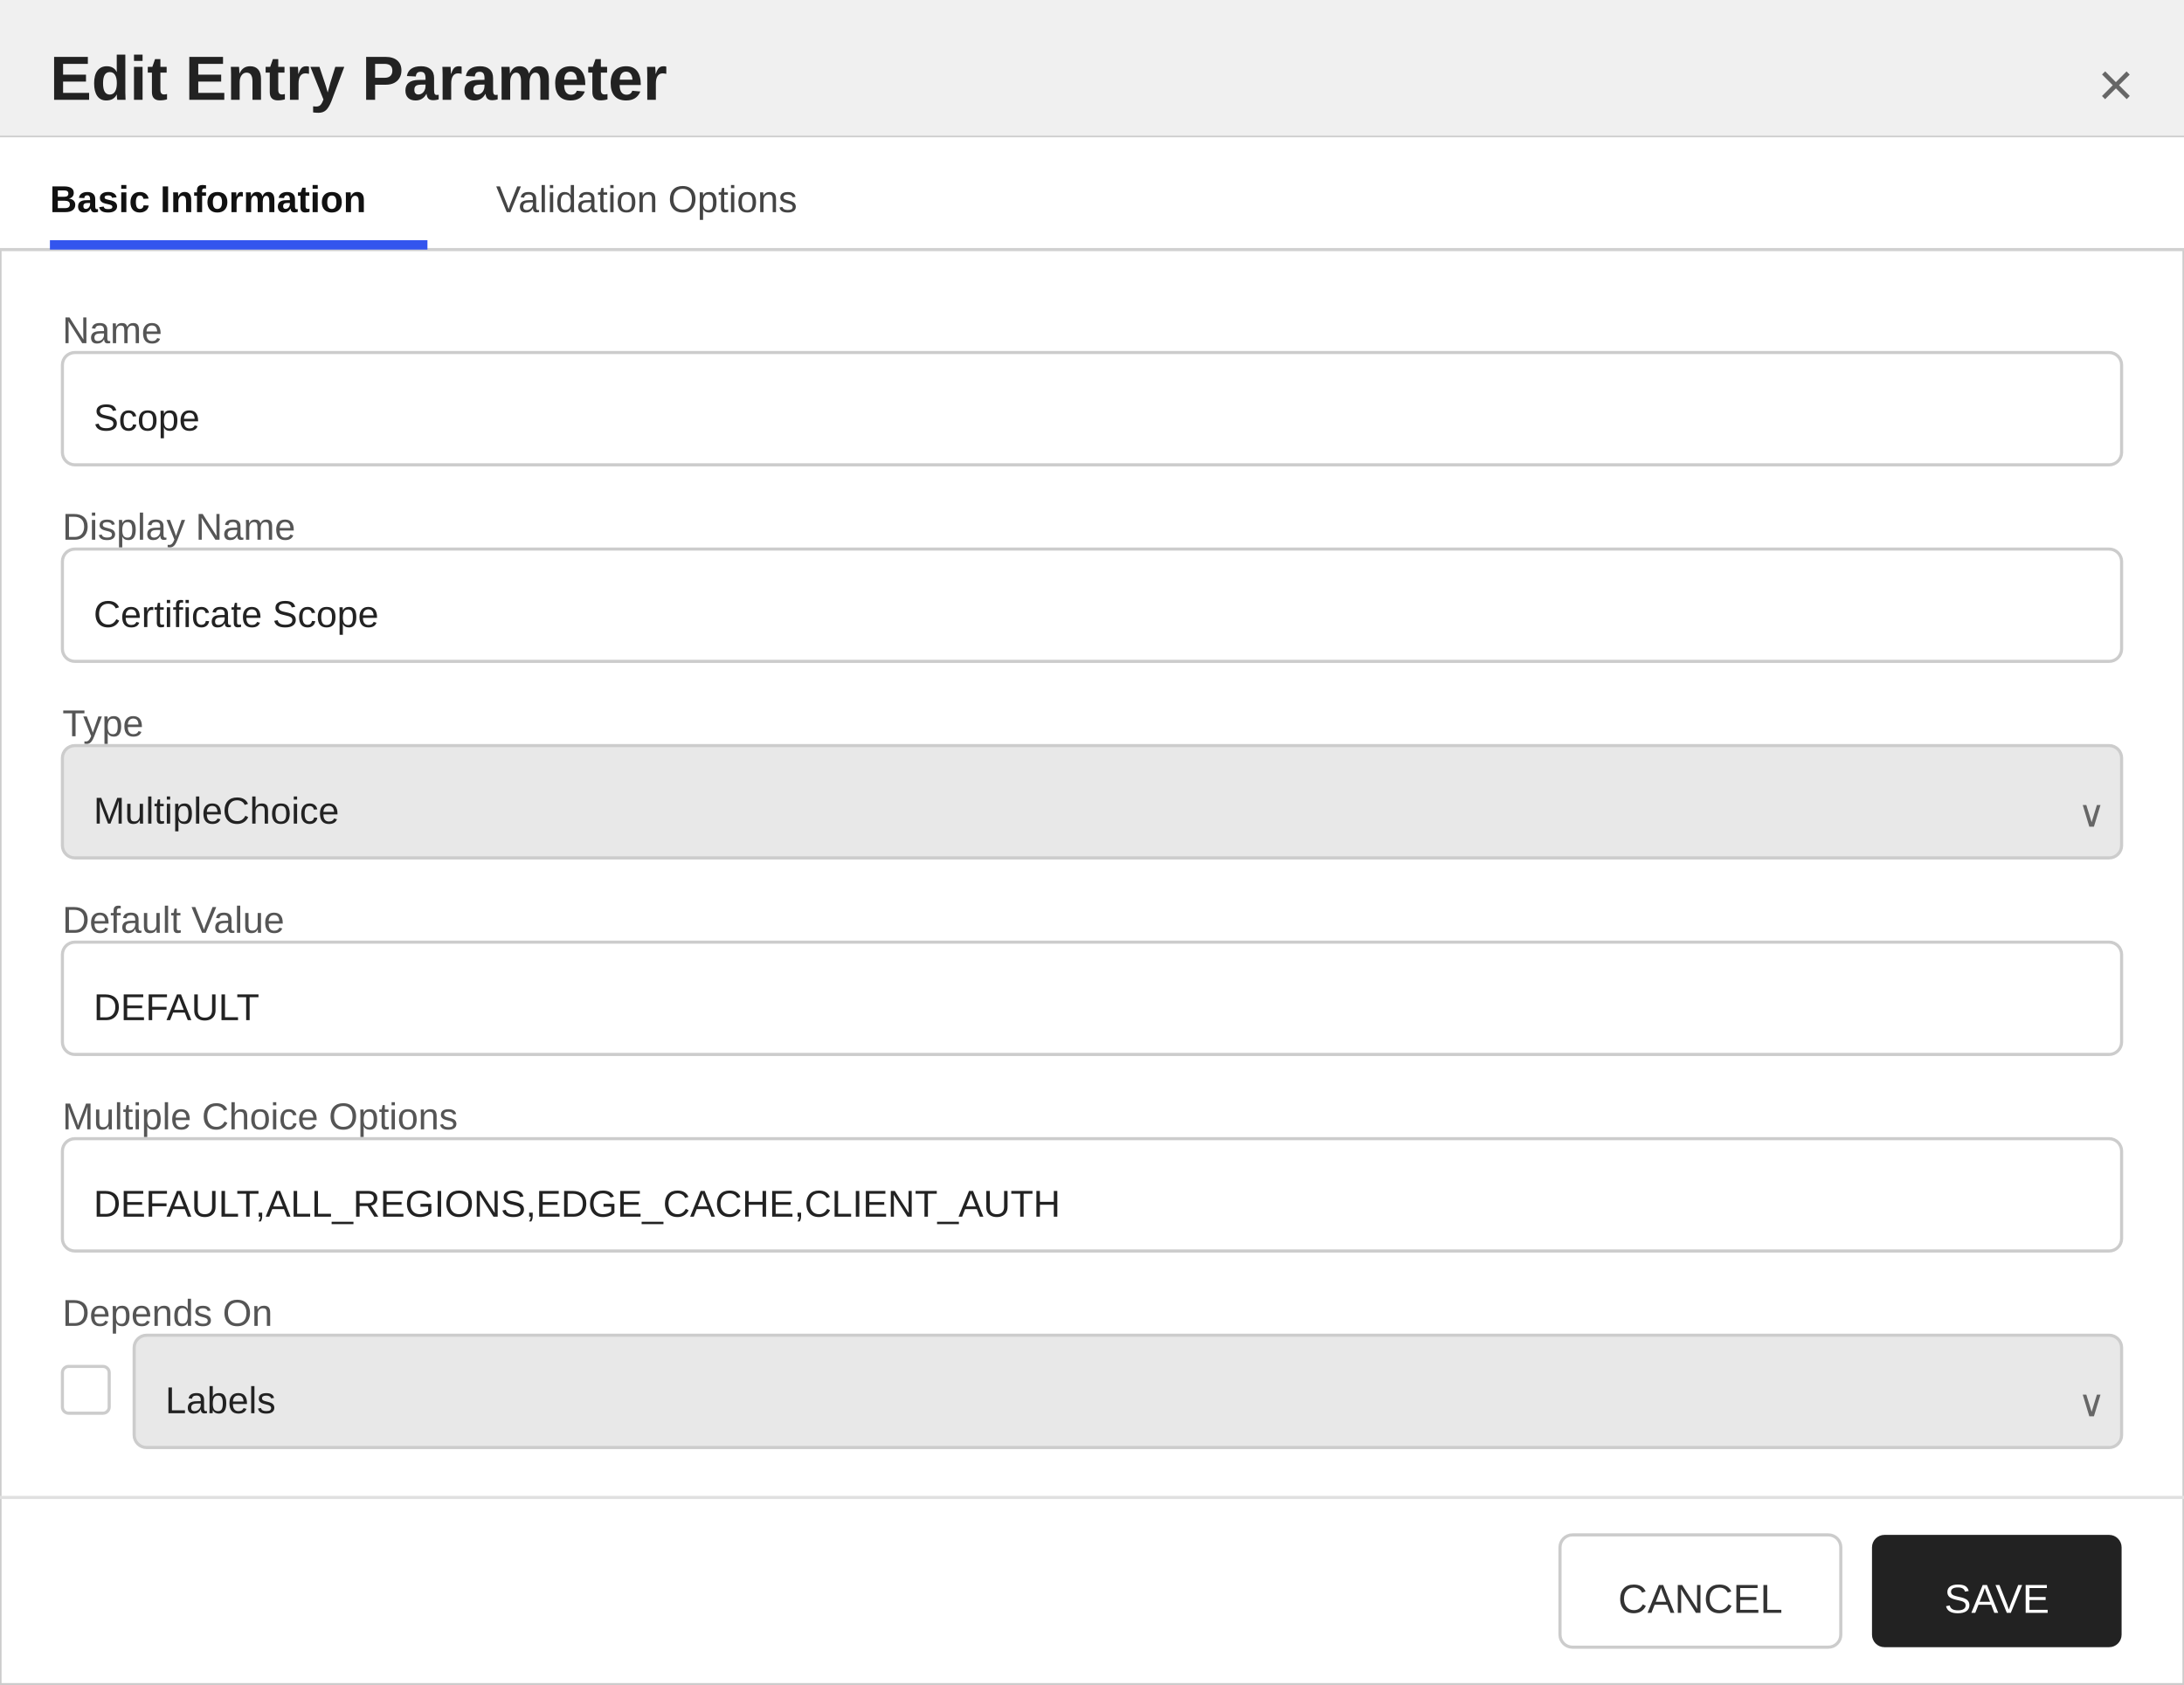
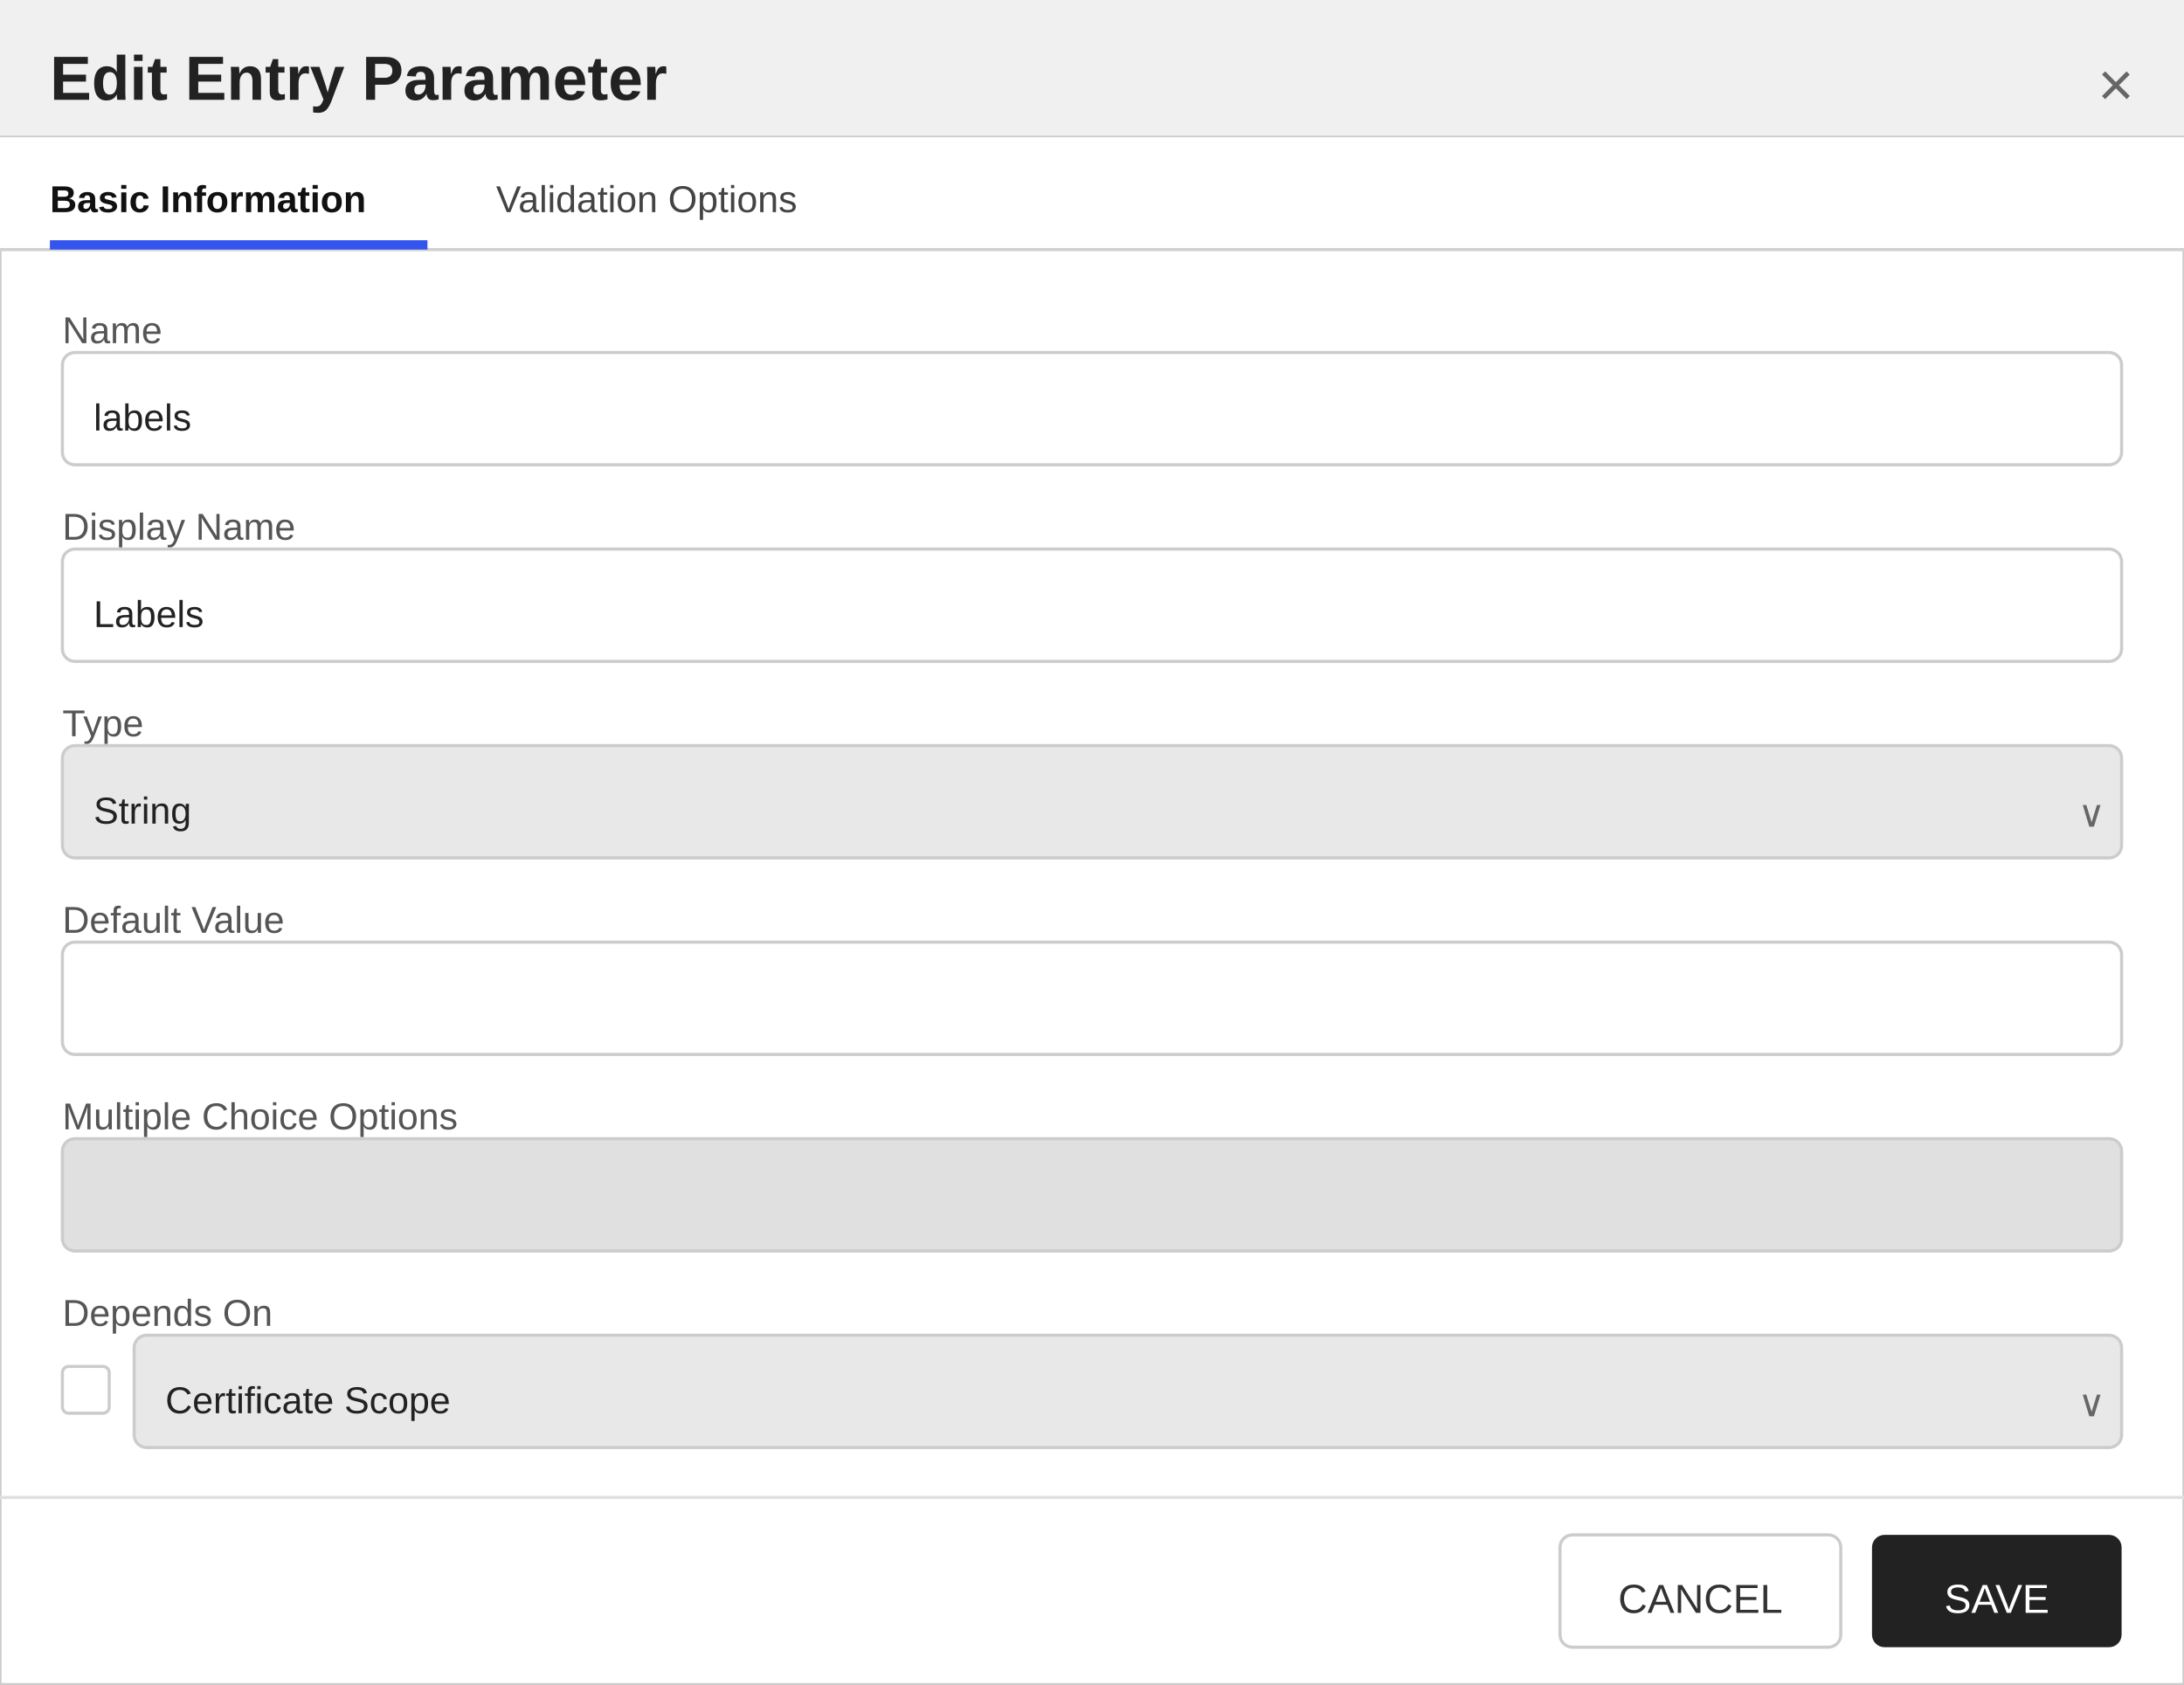
<svg xmlns="http://www.w3.org/2000/svg" width="700" height="540" viewBox="0 0 700 540">
  <defs>
    <style>
        text { font-family: 'Segoe UI', Arial, sans-serif; }
        .title { font-size: 20px; font-weight: 600; fill: #222222; }
        .section-header { font-size: 13px; font-weight: 600; fill: #333333; }
        .label { font-size: 12px; fill: #555555; }
        .value { font-size: 12px; fill: #222222; }
        .tab-text { font-size: 12px; fill: #444444; }
        .tab-active { font-size: 12px; fill: #111111; font-weight: 600; }
    </style>
  </defs>
  <rect x="0" y="0" width="700" height="540" fill="#ffffff" stroke="#cccccc" stroke-width="1" />
  <rect x="0" y="0" width="700" height="44" fill="#f0f0f0" />
  <line x1="0" y1="44" x2="700" y2="44" stroke="#cccccc" stroke-width="1" />
  <text x="16" y="32" class="title">Edit Entry Parameter</text>
  <text x="684" y="34" text-anchor="end" font-size="20" fill="#666666" font-family="'Segoe UI', Arial, sans-serif">×</text>
  <g>
    <rect x="0" y="44" width="700" height="36" fill="#ffffff" />
    <line x1="0" y1="80" x2="700" y2="80" stroke="#d0d0d0" stroke-width="1" />
    <text x="16" y="68" class="tab-active">Basic Information</text>
    <rect x="16" y="77" width="121" height="3" fill="#3355ee" />
    <text x="159" y="68" class="tab-text">Validation Options</text>
  </g>
  <text x="20" y="110" class="label">Name</text>
  <rect x="20" y="113" width="660" height="36" fill="#ffffff" stroke="#cccccc" rx="4" />
-   <text x="30" y="138" class="value">Scope</text>
+   <text x="30" y="138" class="value">labels</text>
  <text x="20" y="173" class="label">Display Name</text>
  <rect x="20" y="176" width="660" height="36" fill="#ffffff" stroke="#cccccc" rx="4" />
-   <text x="30" y="201" class="value">Certificate Scope</text>
+   <text x="30" y="201" class="value">Labels</text>
  <text x="20" y="236" class="label">Type</text>
  <rect x="20" y="239" width="660" height="36" fill="#e8e8e8" stroke="#cccccc" rx="4" />
-   <text x="30" y="264" class="value">MultipleChoice</text>
+   <text x="30" y="264" class="value">String</text>
  <text x="666" y="265" font-size="12" fill="#666666" font-family="'Segoe UI', Arial, sans-serif">∨</text>
  <text x="20" y="299" class="label">Default Value</text>
  <rect x="20" y="302" width="660" height="36" fill="#ffffff" stroke="#cccccc" rx="4" />
-   <text x="30" y="327" class="value">DEFAULT</text>
+   <text x="30" y="327" class="value" />
  <text x="20" y="362" class="label">Multiple Choice Options</text>
-   <rect x="20" y="365" width="660" height="36" fill="#ffffff" stroke="#cccccc" rx="4" />
-   <text x="30" y="390" class="value">DEFAULT,ALL_REGIONS,EDGE_CACHE,CLIENT_AUTH</text>
+   <rect x="20" y="365" width="660" height="36" fill="#e0e0e0" stroke="#cccccc" rx="4" />
+   <text x="30" y="390" class="value" />
  <text x="20" y="425" class="label">Depends On</text>
  <rect x="20" y="438" width="15" height="15" fill="#ffffff" stroke="#cccccc" rx="2" />
  <rect x="43" y="428" width="637" height="36" fill="#e8e8e8" stroke="#cccccc" rx="4" />
-   <text x="53" y="453" class="value">Labels</text>
+   <text x="53" y="453" class="value">Certificate Scope</text>
  <text x="666" y="454" font-size="12" fill="#666666" font-family="'Segoe UI', Arial, sans-serif">∨</text>
  <line x1="0" y1="480" x2="700" y2="480" stroke="#e0e0e0" stroke-width="1" />
  <rect x="500" y="492" width="90" height="36" fill="#ffffff" stroke="#cccccc" rx="4" />
  <text x="545" y="517" text-anchor="middle" font-size="13" font-family="'Segoe UI', Arial, sans-serif" fill="#333333">CANCEL</text>
  <rect x="600" y="492" width="80" height="36" fill="#222222" stroke="none" rx="4" />
  <text x="640" y="517" text-anchor="middle" font-size="13" font-family="'Segoe UI', Arial, sans-serif" fill="#ffffff">SAVE</text>
</svg>
